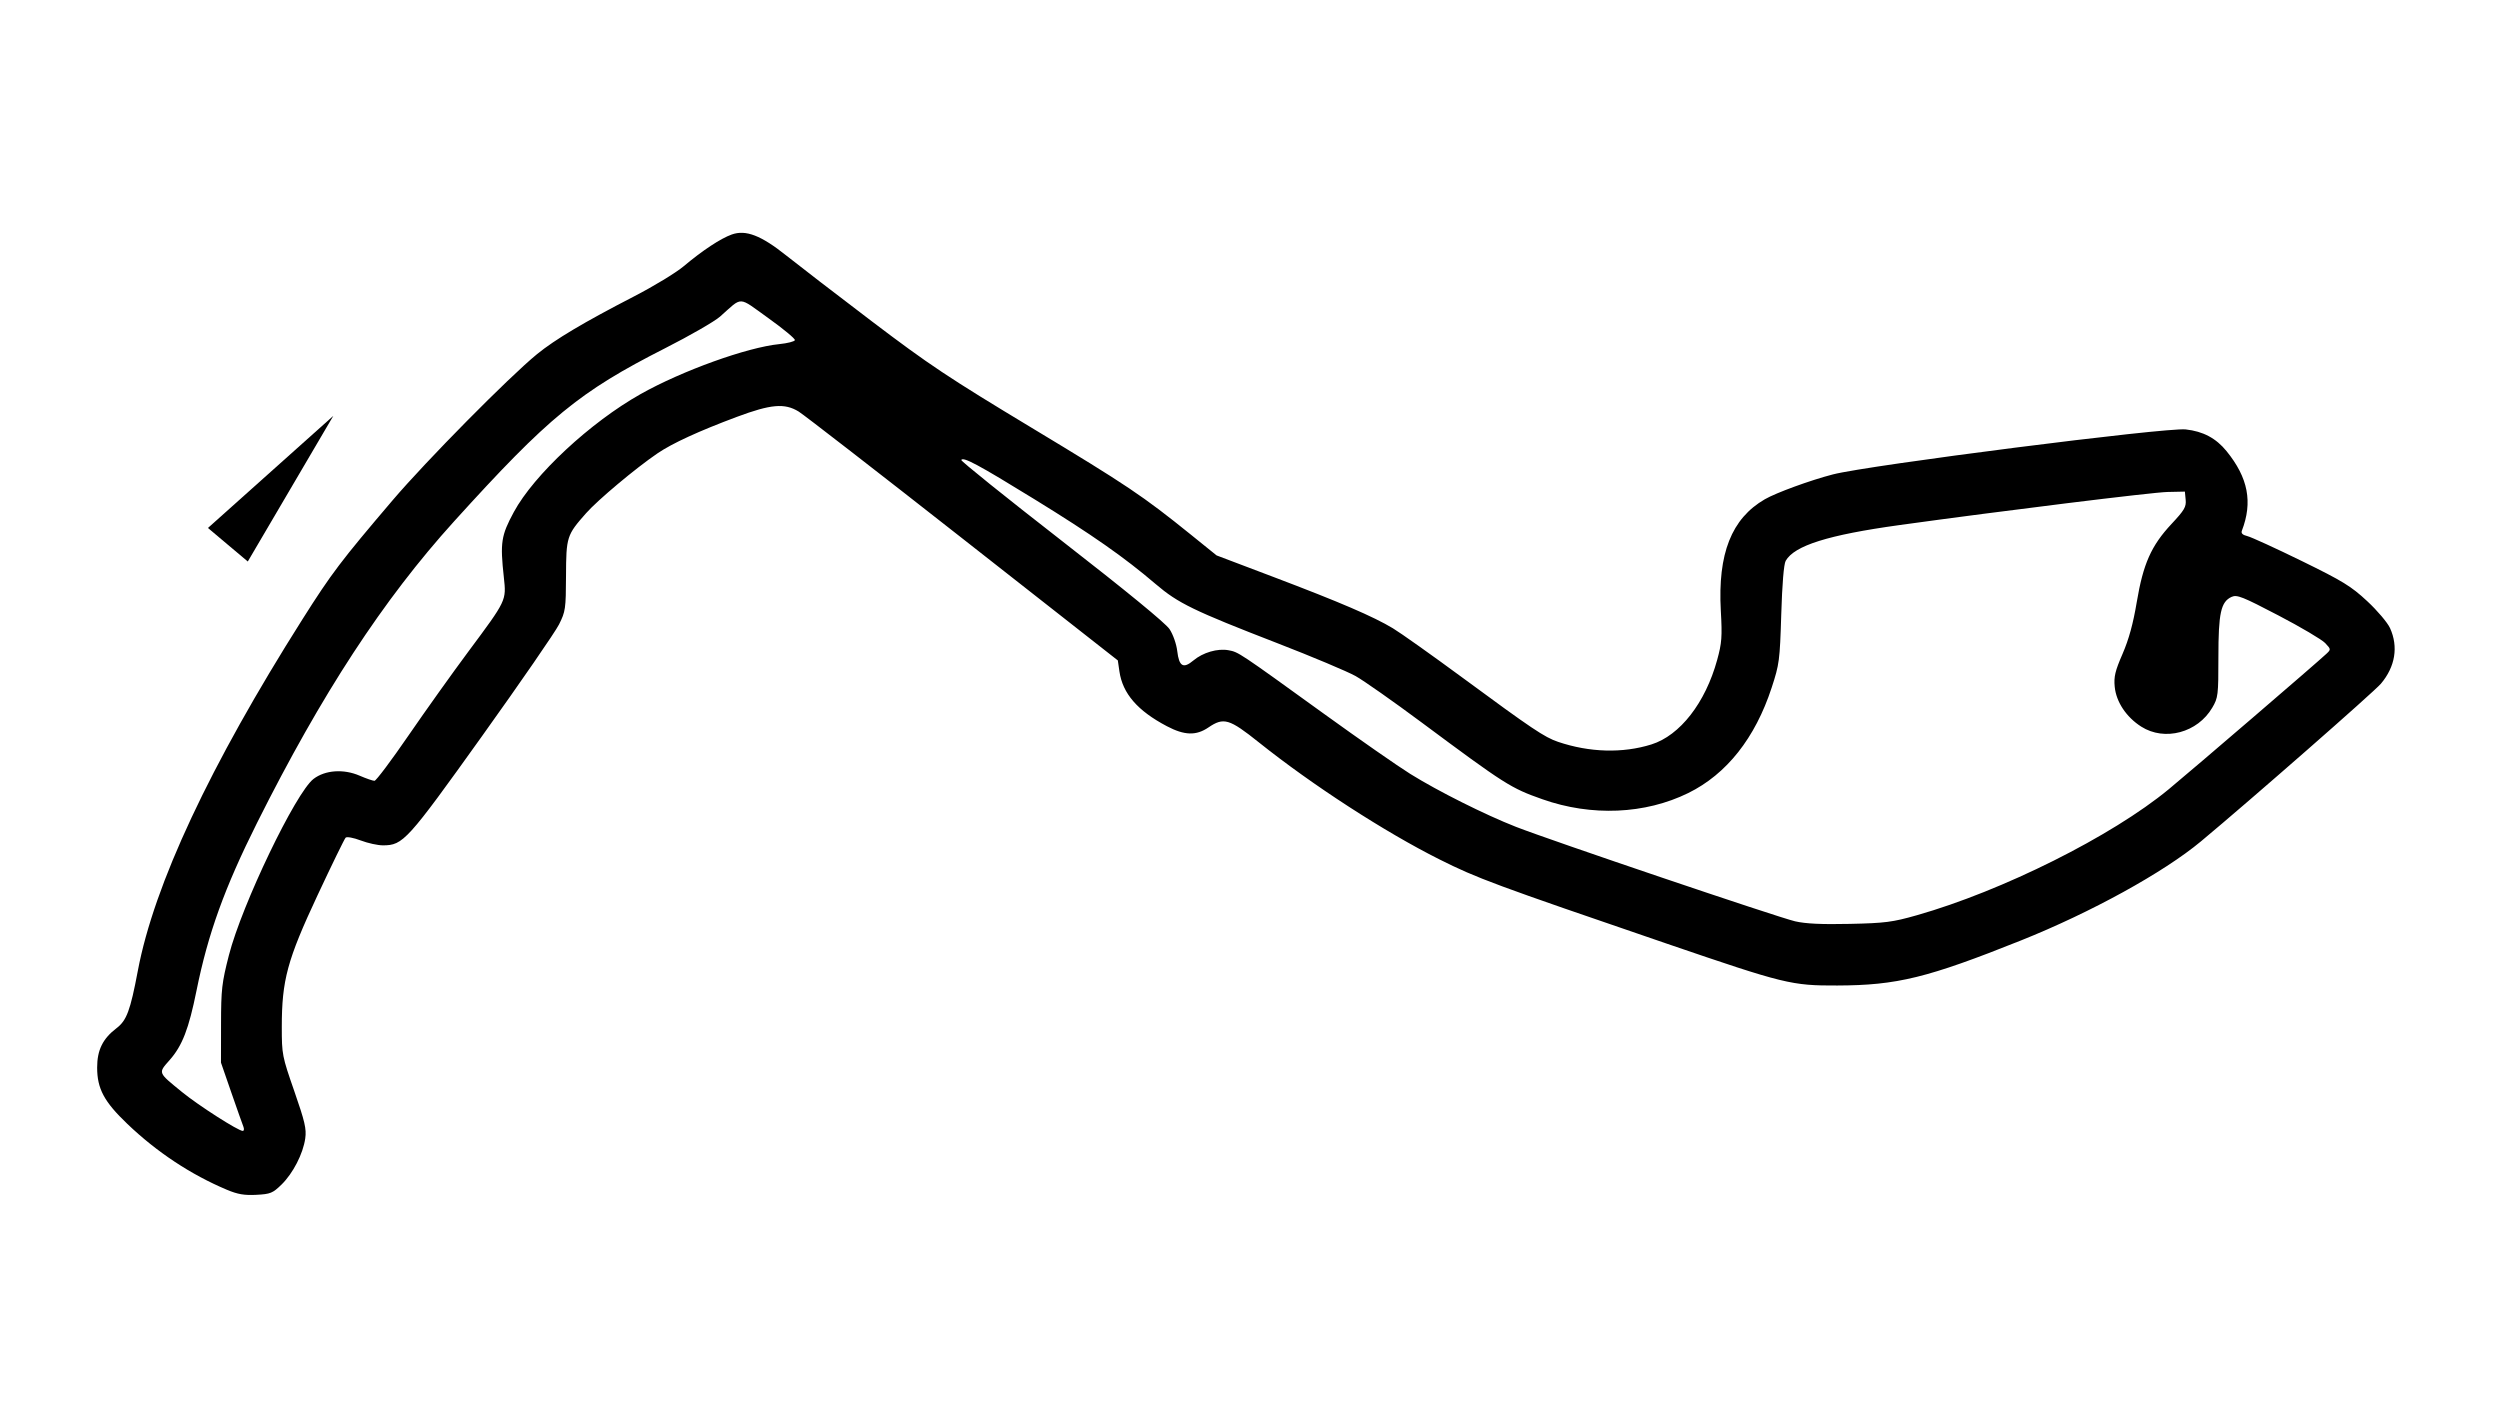
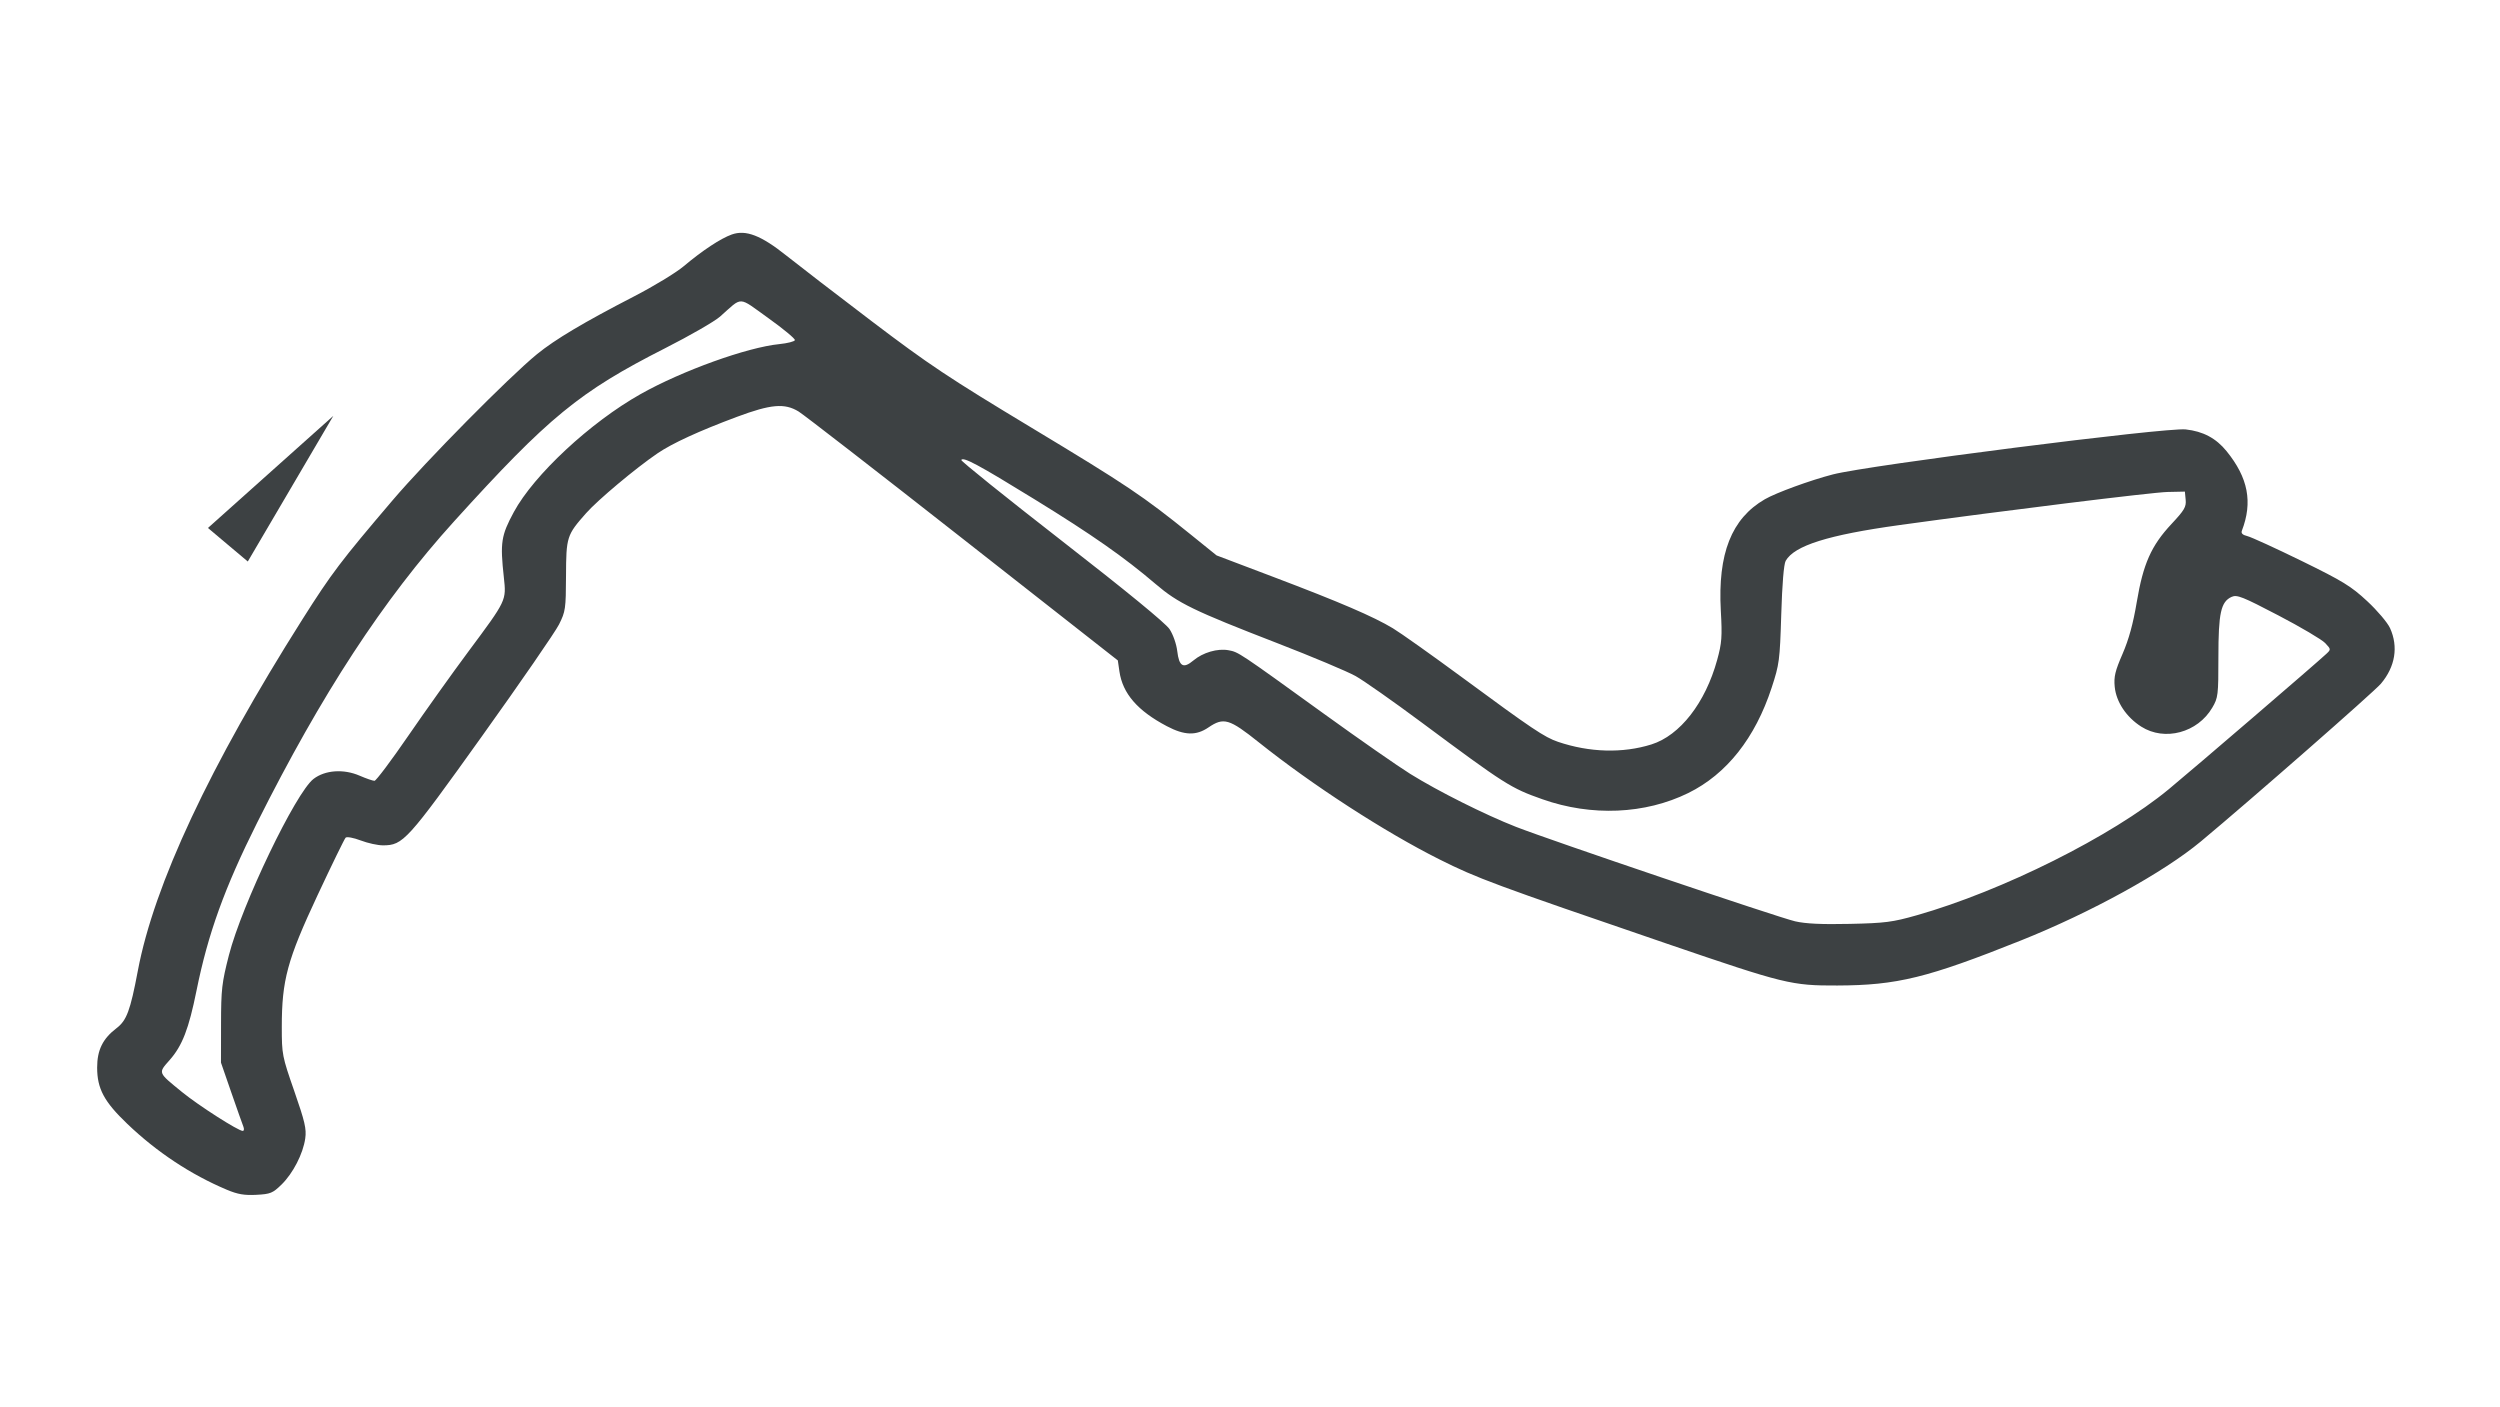
<svg xmlns="http://www.w3.org/2000/svg" width="128" height="72" viewBox="0 0 128 72" fill="none">
-   <path d="M11.617 60.916C9.768 60.137 8.033 58.99 6.521 57.545C5.33 56.407 4.974 55.743 4.974 54.658C4.974 53.763 5.26 53.181 5.965 52.644C6.486 52.247 6.671 51.748 7.057 49.704C7.887 45.302 10.741 39.207 15.48 31.716C16.974 29.355 17.445 28.733 20.101 25.615C21.826 23.59 26.074 19.292 27.495 18.133C28.422 17.377 29.893 16.502 32.459 15.178C33.462 14.661 34.606 13.966 35.002 13.634C35.97 12.821 36.892 12.212 37.467 12.006C38.183 11.75 38.969 12.053 40.258 13.083C40.839 13.547 42.811 15.064 44.64 16.453C47.558 18.668 48.565 19.338 52.84 21.914C57.712 24.851 58.511 25.387 60.974 27.375L62.289 28.437L65.213 29.545C68.606 30.831 70.32 31.568 71.316 32.168C71.707 32.403 73.296 33.531 74.849 34.674C78.447 37.324 79.075 37.745 79.771 37.982C81.384 38.529 83.082 38.576 84.552 38.115C86.016 37.656 87.316 35.985 87.919 33.788C88.157 32.922 88.181 32.605 88.106 31.27C87.944 28.344 88.654 26.548 90.362 25.561C90.941 25.227 92.697 24.586 93.848 24.289C95.677 23.817 110.901 21.875 111.907 21.986C112.8 22.084 113.461 22.436 114.001 23.101C115.107 24.465 115.346 25.708 114.784 27.172C114.733 27.305 114.82 27.39 115.068 27.45C115.265 27.498 116.512 28.069 117.841 28.719C119.951 29.752 120.375 30.012 121.197 30.776C121.718 31.259 122.242 31.878 122.37 32.16C122.804 33.115 122.637 34.136 121.903 35.005C121.551 35.423 115.214 40.975 112.69 43.077C110.779 44.669 107.055 46.719 103.476 48.15C98.679 50.068 97.132 50.448 94.069 50.458C91.723 50.466 91.379 50.381 85.361 48.322C76.457 45.275 75.64 44.972 73.694 43.998C70.896 42.596 67.192 40.196 64.452 38.008C62.937 36.798 62.654 36.714 61.871 37.246C61.242 37.674 60.647 37.656 59.745 37.182C58.243 36.392 57.479 35.51 57.314 34.376L57.233 33.814L49.295 27.585C44.93 24.159 41.148 21.228 40.891 21.071C40.173 20.632 39.475 20.692 37.729 21.343C35.787 22.068 34.419 22.697 33.66 23.214C32.539 23.978 30.609 25.596 30.007 26.276C29.017 27.396 28.988 27.485 28.98 29.492C28.973 31.173 28.953 31.31 28.622 31.971C28.43 32.355 26.655 34.929 24.679 37.691C20.839 43.059 20.64 43.278 19.61 43.282C19.348 43.283 18.835 43.171 18.47 43.032C18.098 42.891 17.758 42.828 17.696 42.889C17.636 42.95 16.989 44.275 16.259 45.835C14.708 49.149 14.428 50.181 14.428 52.585C14.428 53.989 14.445 54.076 15.069 55.87C15.61 57.426 15.697 57.802 15.629 58.285C15.518 59.073 15.002 60.076 14.413 60.651C13.964 61.089 13.848 61.137 13.125 61.175C12.509 61.207 12.171 61.149 11.617 60.916ZM12.46 57.681C12.411 57.559 12.133 56.772 11.842 55.933L11.314 54.407L11.317 52.437C11.32 50.647 11.357 50.324 11.721 48.903C12.386 46.316 15.142 40.574 16.055 39.879C16.649 39.426 17.592 39.36 18.411 39.714C18.749 39.86 19.092 39.979 19.174 39.978C19.256 39.977 20.037 38.936 20.911 37.663C21.785 36.391 23.168 34.452 23.985 33.354C25.941 30.724 25.927 30.753 25.797 29.562C25.602 27.778 25.656 27.424 26.309 26.215C27.339 24.312 30.224 21.627 32.797 20.178C34.92 18.982 38.251 17.783 39.906 17.618C40.319 17.576 40.676 17.485 40.698 17.416C40.721 17.346 40.108 16.838 39.338 16.287C37.754 15.155 38.049 15.164 36.865 16.211C36.585 16.458 35.319 17.187 34.05 17.831C29.658 20.062 28.093 21.346 23.248 26.695C19.622 30.7 16.467 35.528 13.159 42.135C11.497 45.457 10.649 47.807 10.061 50.721C9.667 52.676 9.334 53.539 8.69 54.27C8.09 54.952 8.066 54.889 9.323 55.915C10.161 56.599 12.198 57.903 12.429 57.903C12.495 57.903 12.509 57.803 12.46 57.681H12.46ZM98.137 46.862C102.522 45.617 108.136 42.809 111.04 40.409C112.323 39.348 118.595 33.96 119.105 33.481C119.35 33.251 119.349 33.245 119.049 32.925C118.882 32.747 117.805 32.111 116.656 31.511C114.811 30.547 114.531 30.436 114.259 30.56C113.708 30.811 113.582 31.384 113.582 33.64C113.582 35.597 113.567 35.725 113.269 36.232C112.518 37.515 110.832 37.966 109.634 37.205C108.866 36.717 108.348 35.938 108.273 35.16C108.224 34.648 108.293 34.358 108.675 33.478C108.996 32.737 109.217 31.935 109.402 30.827C109.731 28.864 110.144 27.936 111.184 26.824C111.842 26.12 111.941 25.952 111.906 25.589L111.866 25.17L110.976 25.189C110.2 25.205 102.529 26.153 97.238 26.886C93.6 27.39 91.872 27.934 91.427 28.715C91.331 28.884 91.247 29.903 91.2 31.462C91.128 33.815 91.103 34.006 90.708 35.212C89.865 37.788 88.401 39.638 86.442 40.602C84.23 41.691 81.484 41.809 78.975 40.923C77.348 40.35 77.069 40.172 72.774 36.98C71.34 35.914 69.824 34.849 69.406 34.614C68.987 34.38 67.186 33.622 65.403 32.932C61.109 31.269 60.32 30.886 59.174 29.907C57.555 28.525 55.92 27.381 52.96 25.559C50.086 23.79 49.319 23.378 49.217 23.55C49.186 23.602 51.501 25.463 54.361 27.687C57.659 30.251 59.677 31.905 59.88 32.211C60.062 32.487 60.232 32.971 60.276 33.342C60.368 34.124 60.586 34.25 61.1 33.818C61.588 33.407 62.342 33.188 62.904 33.293C63.416 33.389 63.403 33.38 67.796 36.553C69.591 37.85 71.575 39.231 72.204 39.623C73.631 40.511 76.037 41.716 77.614 42.333C79.385 43.026 91.02 46.964 91.908 47.171C92.446 47.296 93.271 47.335 94.705 47.303C96.52 47.264 96.889 47.216 98.137 46.862Z" fill="black" />
-   <path d="M12.687 28.749L11.667 27.891L10.647 27.032L13.856 24.162L17.066 21.292L14.877 25.02L12.687 28.749Z" fill="black" />
+   <path d="M11.617 60.916C9.768 60.137 8.033 58.99 6.521 57.545C5.33 56.407 4.974 55.743 4.974 54.658C4.974 53.763 5.26 53.181 5.965 52.644C6.486 52.247 6.671 51.748 7.057 49.704C7.887 45.302 10.741 39.207 15.48 31.716C16.974 29.355 17.445 28.733 20.101 25.615C21.826 23.59 26.074 19.292 27.495 18.133C28.422 17.377 29.893 16.502 32.459 15.178C33.462 14.661 34.606 13.966 35.002 13.634C35.97 12.821 36.892 12.212 37.467 12.006C38.183 11.75 38.969 12.053 40.258 13.083C40.839 13.547 42.811 15.064 44.64 16.453C47.558 18.668 48.565 19.338 52.84 21.914C57.712 24.851 58.511 25.387 60.974 27.375L62.289 28.437L65.213 29.545C68.606 30.831 70.32 31.568 71.316 32.168C71.707 32.403 73.296 33.531 74.849 34.674C78.447 37.324 79.075 37.745 79.771 37.982C81.384 38.529 83.082 38.576 84.552 38.115C86.016 37.656 87.316 35.985 87.919 33.788C88.157 32.922 88.181 32.605 88.106 31.27C87.944 28.344 88.654 26.548 90.362 25.561C90.941 25.227 92.697 24.586 93.848 24.289C95.677 23.817 110.901 21.875 111.907 21.986C112.8 22.084 113.461 22.436 114.001 23.101C115.107 24.465 115.346 25.708 114.784 27.172C114.733 27.305 114.82 27.39 115.068 27.45C115.265 27.498 116.512 28.069 117.841 28.719C119.951 29.752 120.375 30.012 121.197 30.776C121.718 31.259 122.242 31.878 122.37 32.16C122.804 33.115 122.637 34.136 121.903 35.005C121.551 35.423 115.214 40.975 112.69 43.077C110.779 44.669 107.055 46.719 103.476 48.15C98.679 50.068 97.132 50.448 94.069 50.458C91.723 50.466 91.379 50.381 85.361 48.322C76.457 45.275 75.64 44.972 73.694 43.998C70.896 42.596 67.192 40.196 64.452 38.008C62.937 36.798 62.654 36.714 61.871 37.246C61.242 37.674 60.647 37.656 59.745 37.182C58.243 36.392 57.479 35.51 57.314 34.376L57.233 33.814L49.295 27.585C44.93 24.159 41.148 21.228 40.891 21.071C40.173 20.632 39.475 20.692 37.729 21.343C35.787 22.068 34.419 22.697 33.66 23.214C32.539 23.978 30.609 25.596 30.007 26.276C29.017 27.396 28.988 27.485 28.98 29.492C28.973 31.173 28.953 31.31 28.622 31.971C28.43 32.355 26.655 34.929 24.679 37.691C20.839 43.059 20.64 43.278 19.61 43.282C19.348 43.283 18.835 43.171 18.47 43.032C18.098 42.891 17.758 42.828 17.696 42.889C17.636 42.95 16.989 44.275 16.259 45.835C14.708 49.149 14.428 50.181 14.428 52.585C14.428 53.989 14.445 54.076 15.069 55.87C15.61 57.426 15.697 57.802 15.629 58.285C15.518 59.073 15.002 60.076 14.413 60.651C13.964 61.089 13.848 61.137 13.125 61.175C12.509 61.207 12.171 61.149 11.617 60.916ZM12.46 57.681C12.411 57.559 12.133 56.772 11.842 55.933L11.314 54.407L11.317 52.437C11.32 50.647 11.357 50.324 11.721 48.903C12.386 46.316 15.142 40.574 16.055 39.879C16.649 39.426 17.592 39.36 18.411 39.714C18.749 39.86 19.092 39.979 19.174 39.978C19.256 39.977 20.037 38.936 20.911 37.663C21.785 36.391 23.168 34.452 23.985 33.354C25.941 30.724 25.927 30.753 25.797 29.562C25.602 27.778 25.656 27.424 26.309 26.215C27.339 24.312 30.224 21.627 32.797 20.178C34.92 18.982 38.251 17.783 39.906 17.618C40.319 17.576 40.676 17.485 40.698 17.416C40.721 17.346 40.108 16.838 39.338 16.287C37.754 15.155 38.049 15.164 36.865 16.211C36.585 16.458 35.319 17.187 34.05 17.831C29.658 20.062 28.093 21.346 23.248 26.695C19.622 30.7 16.467 35.528 13.159 42.135C11.497 45.457 10.649 47.807 10.061 50.721C9.667 52.676 9.334 53.539 8.69 54.27C8.09 54.952 8.066 54.889 9.323 55.915C10.161 56.599 12.198 57.903 12.429 57.903C12.495 57.903 12.509 57.803 12.46 57.681H12.46ZM98.137 46.862C102.522 45.617 108.136 42.809 111.04 40.409C112.323 39.348 118.595 33.96 119.105 33.481C119.35 33.251 119.349 33.245 119.049 32.925C118.882 32.747 117.805 32.111 116.656 31.511C114.811 30.547 114.531 30.436 114.259 30.56C113.708 30.811 113.582 31.384 113.582 33.64C113.582 35.597 113.567 35.725 113.269 36.232C112.518 37.515 110.832 37.966 109.634 37.205C108.866 36.717 108.348 35.938 108.273 35.16C108.224 34.648 108.293 34.358 108.675 33.478C108.996 32.737 109.217 31.935 109.402 30.827C109.731 28.864 110.144 27.936 111.184 26.824C111.842 26.12 111.941 25.952 111.906 25.589L111.866 25.17L110.976 25.189C110.2 25.205 102.529 26.153 97.238 26.886C93.6 27.39 91.872 27.934 91.427 28.715C91.331 28.884 91.247 29.903 91.2 31.462C91.128 33.815 91.103 34.006 90.708 35.212C89.865 37.788 88.401 39.638 86.442 40.602C84.23 41.691 81.484 41.809 78.975 40.923C77.348 40.35 77.069 40.172 72.774 36.98C71.34 35.914 69.824 34.849 69.406 34.614C68.987 34.38 67.186 33.622 65.403 32.932C61.109 31.269 60.32 30.886 59.174 29.907C57.555 28.525 55.92 27.381 52.96 25.559C50.086 23.79 49.319 23.378 49.217 23.55C49.186 23.602 51.501 25.463 54.361 27.687C57.659 30.251 59.677 31.905 59.88 32.211C60.062 32.487 60.232 32.971 60.276 33.342C60.368 34.124 60.586 34.25 61.1 33.818C61.588 33.407 62.342 33.188 62.904 33.293C63.416 33.389 63.403 33.38 67.796 36.553C69.591 37.85 71.575 39.231 72.204 39.623C73.631 40.511 76.037 41.716 77.614 42.333C79.385 43.026 91.02 46.964 91.908 47.171C92.446 47.296 93.271 47.335 94.705 47.303C96.52 47.264 96.889 47.216 98.137 46.862Z" fill="#3D4143" />
+   <path d="M12.687 28.749L11.667 27.891L10.647 27.032L13.856 24.162L17.066 21.292L14.877 25.02L12.687 28.749Z" fill="#3D4143" />
</svg>
